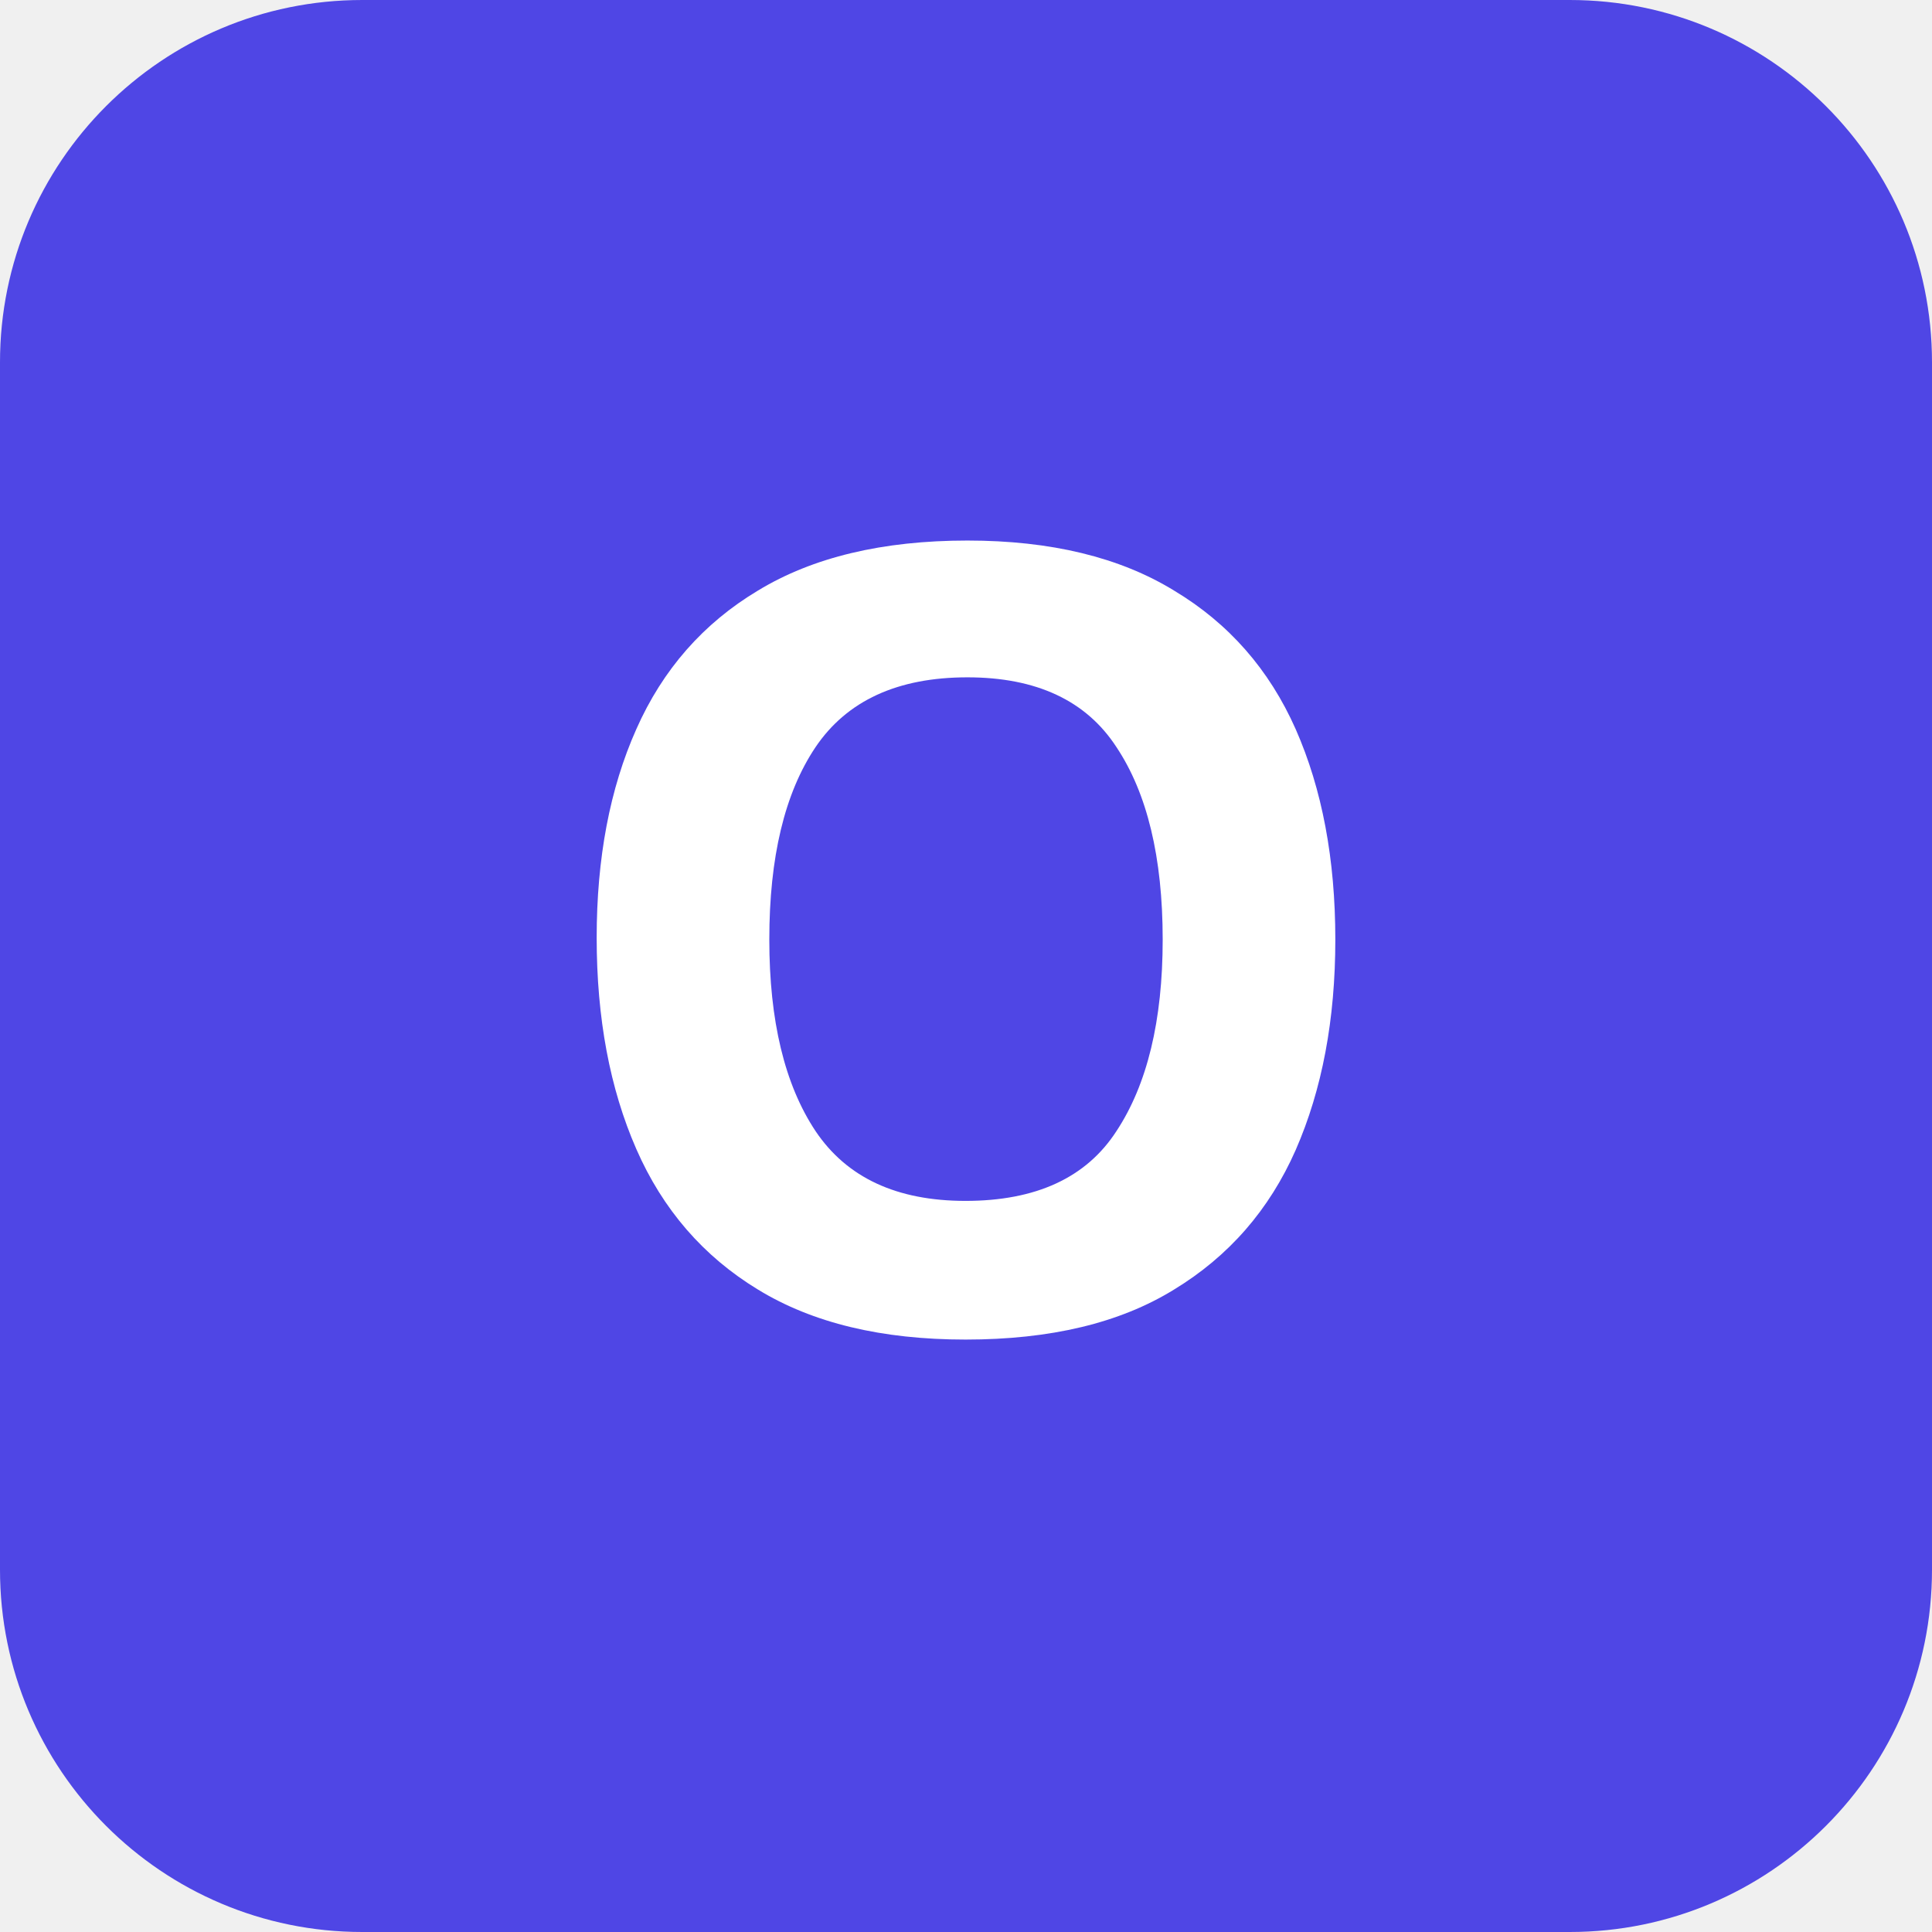
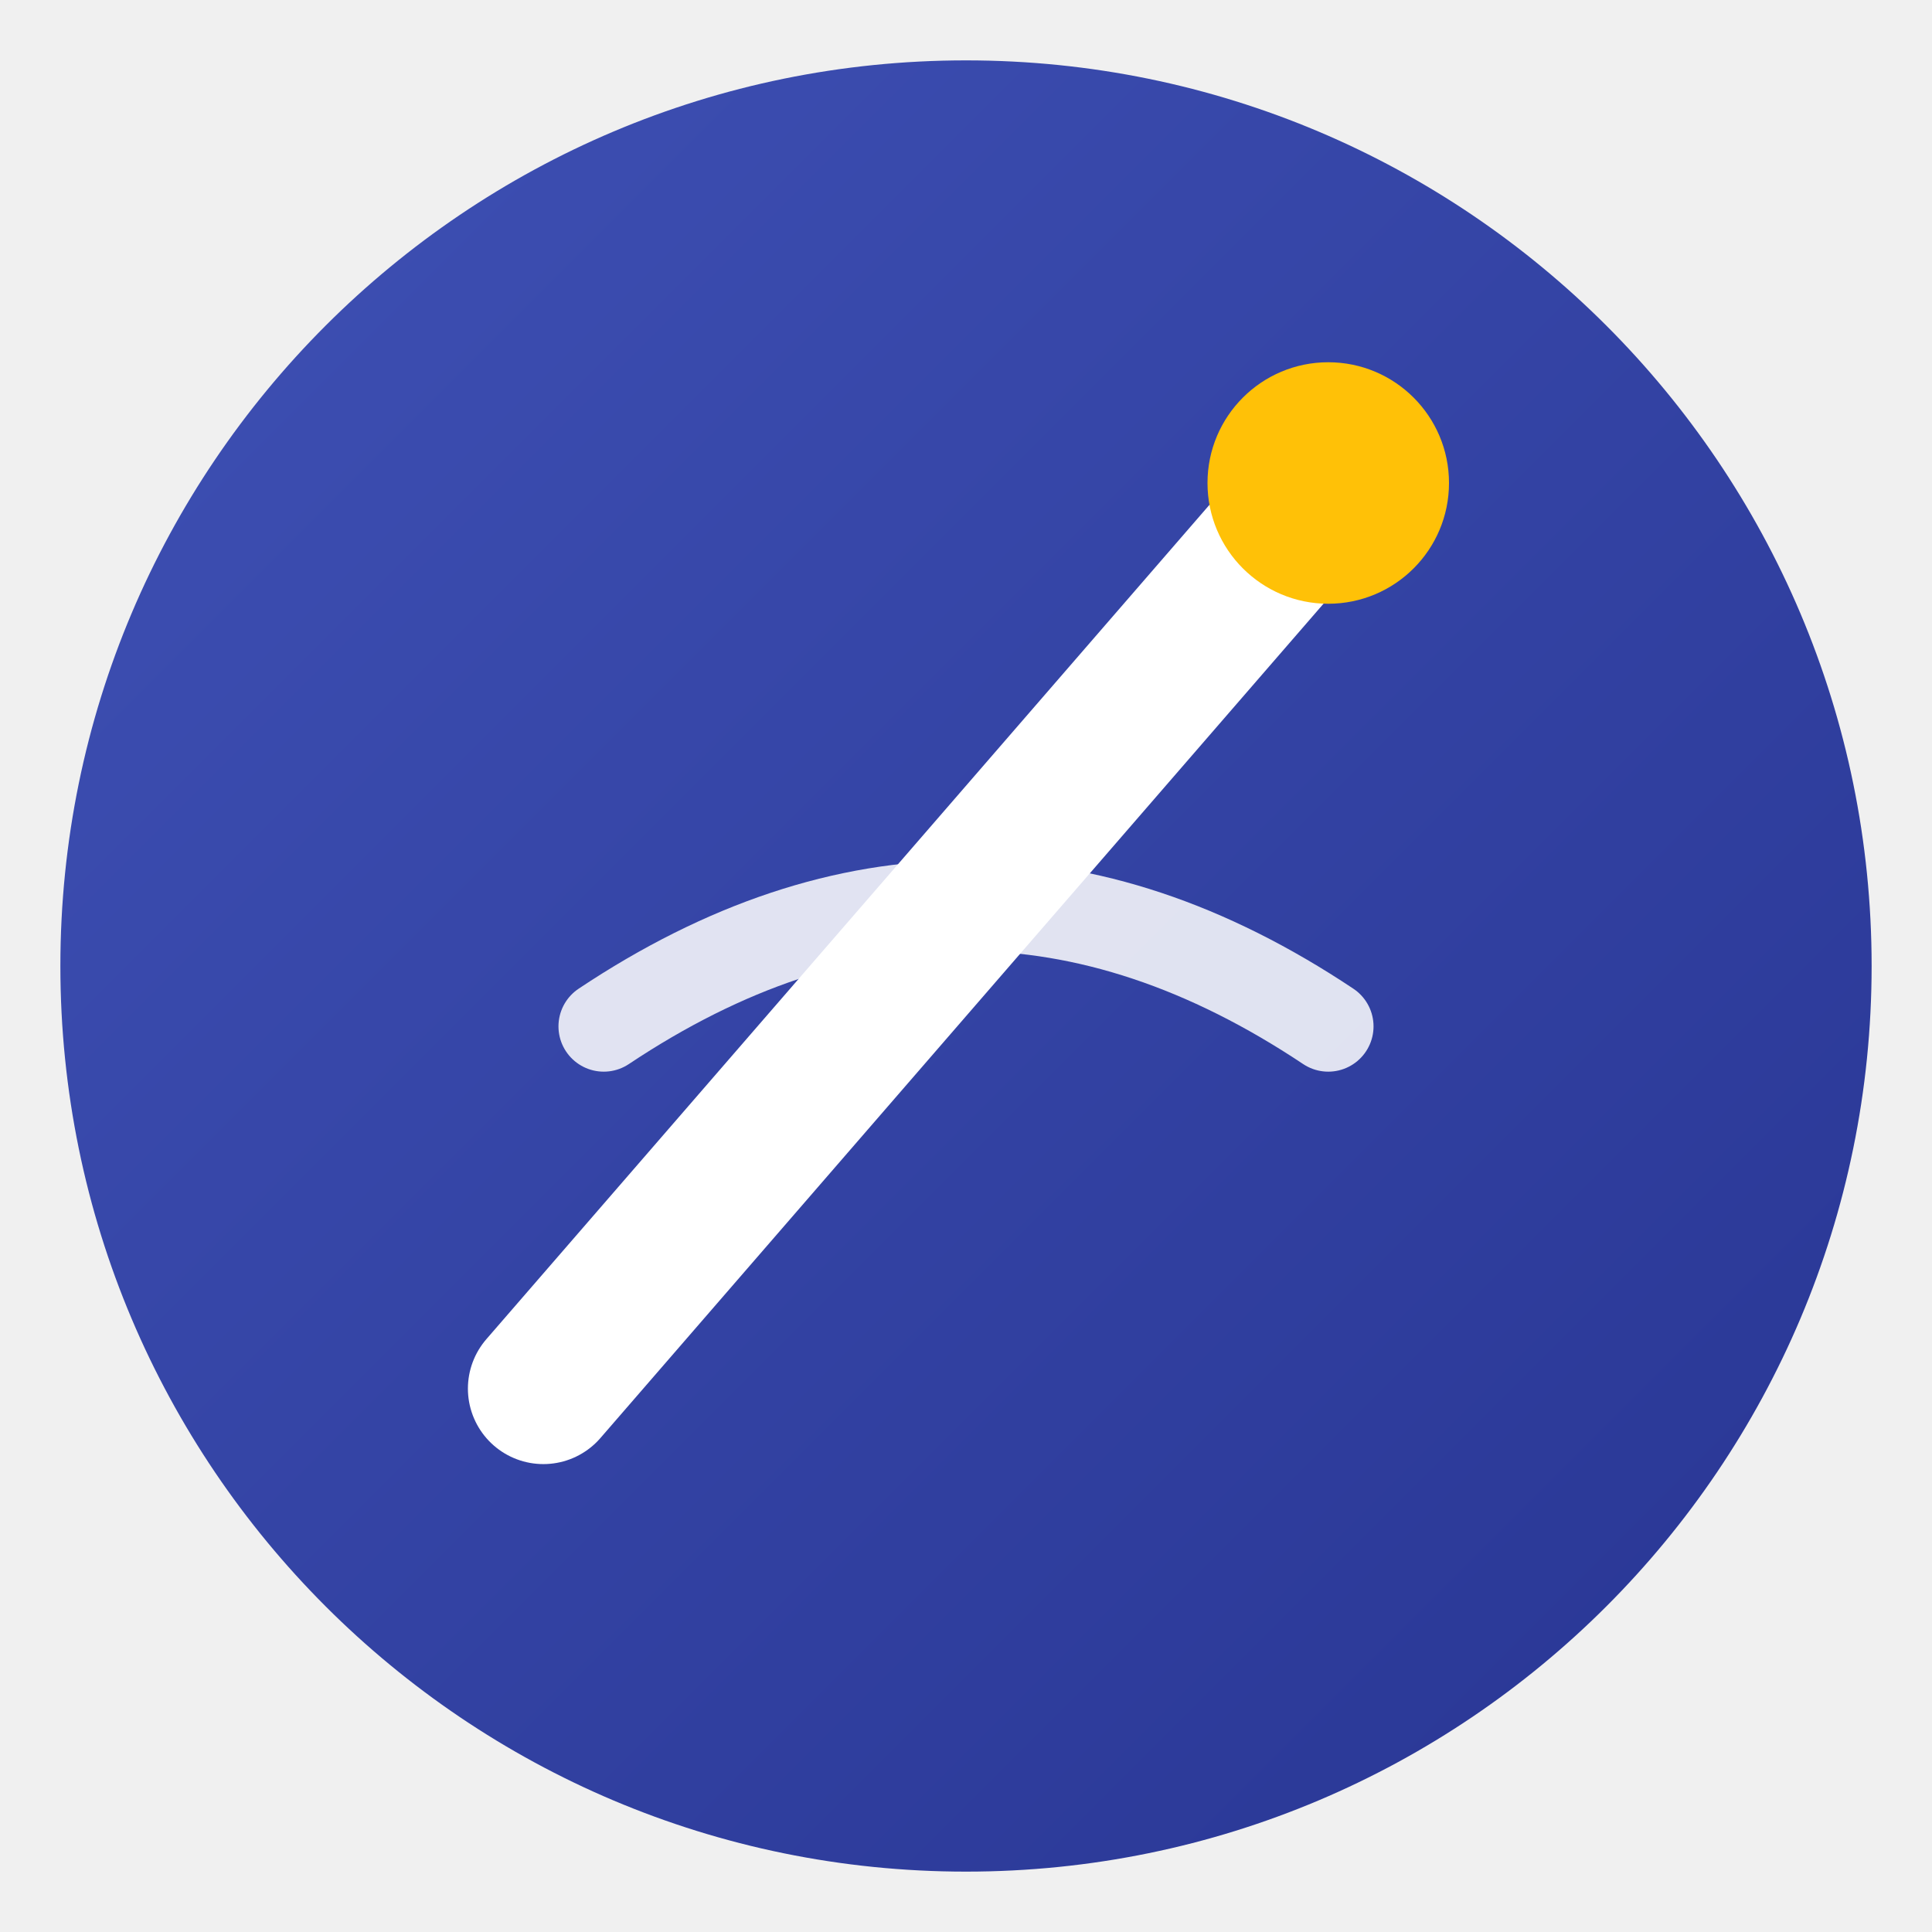
- <svg xmlns="http://www.w3.org/2000/svg" viewBox="0 0 32 32">
-   <rect width="32" height="32" rx="6" fill="#4F46E5" />
-   <text x="16" y="22" font-family="system-ui, sans-serif" font-size="18" font-weight="bold" fill="white" text-anchor="middle">O</text>
+ <svg xmlns="http://www.w3.org/2000/svg" viewBox="0 0 32 32" fill="none">
+   <defs>
+     <linearGradient id="favGrad" x1="0%" y1="0%" x2="100%" y2="100%">
+       <stop offset="0%" stop-color="#3F51B5" />
+       <stop offset="100%" stop-color="#283593" />
+     </linearGradient>
+   </defs>
+   <circle cx="16" cy="16" r="15" fill="url(#favGrad)" />
+   <path d="M9 23 L22 8" stroke="#FFFFFF" stroke-width="2.5" stroke-linecap="round" />
+   <circle cx="22" cy="8" r="2" fill="#FFC107" />
+   <path d="M10 17 Q16 13 22 17" stroke="#FFFFFF" stroke-width="1.5" stroke-linecap="round" fill="none" opacity="0.85" />
</svg>
